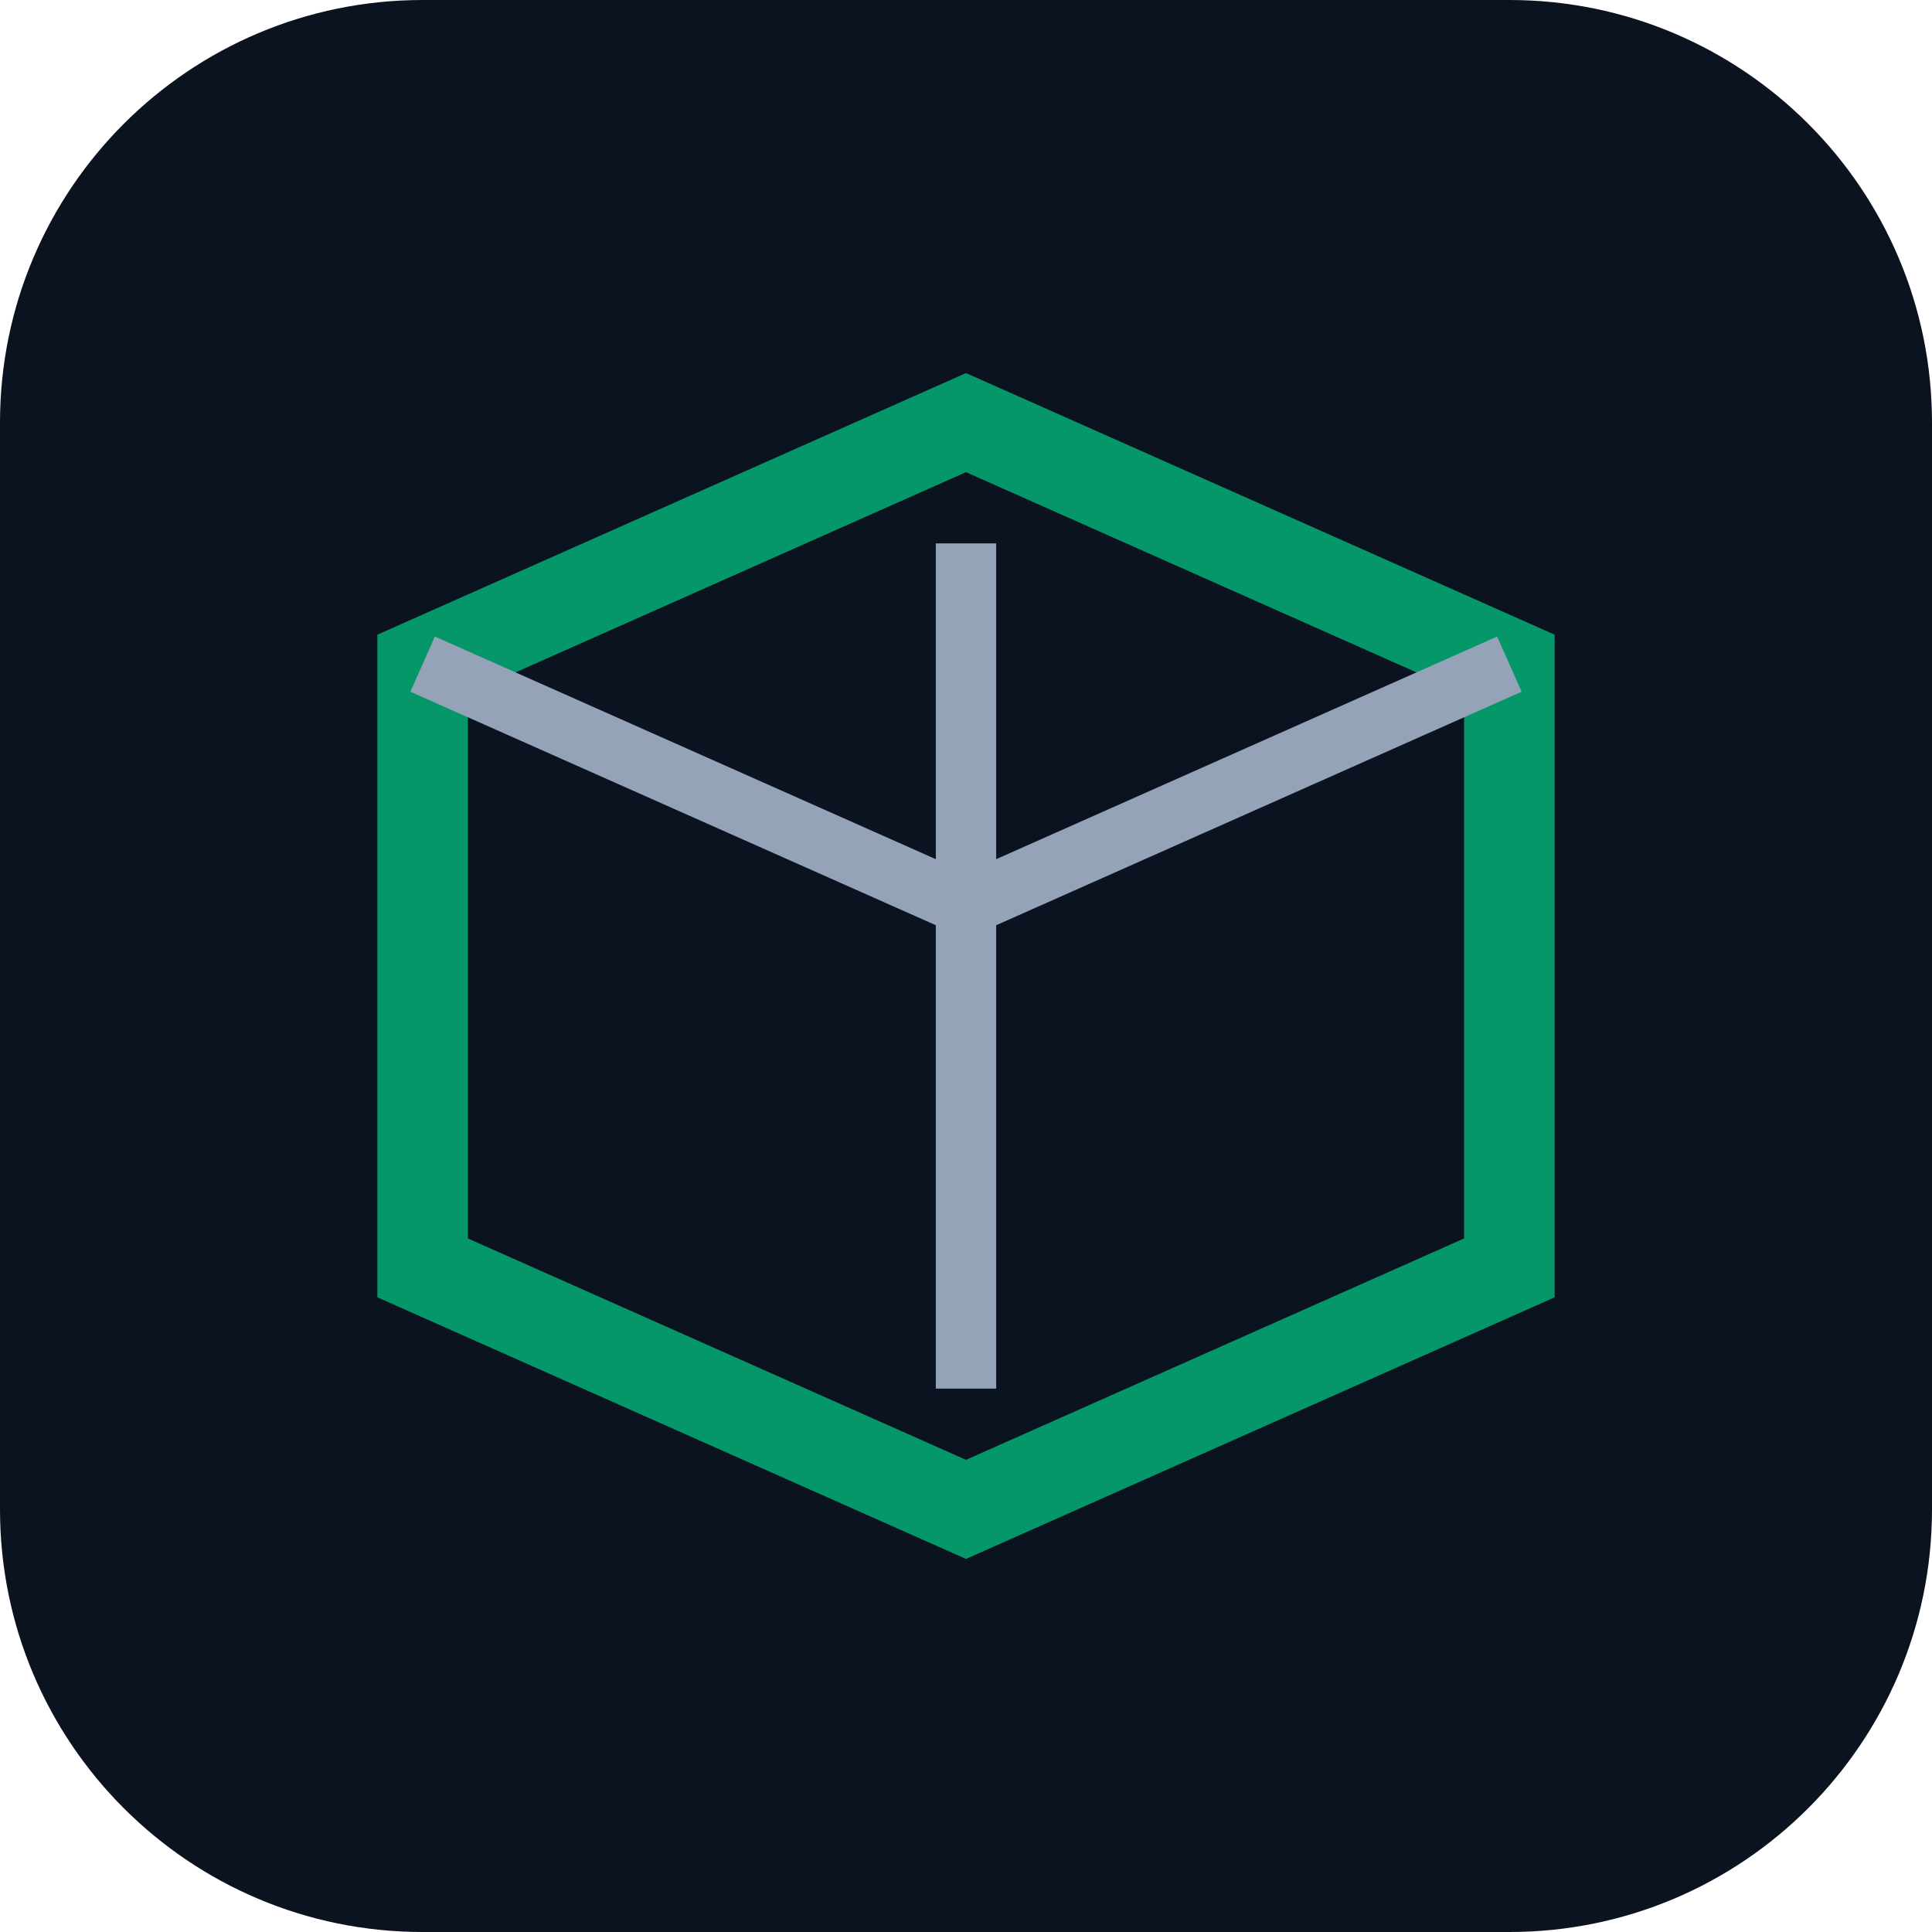
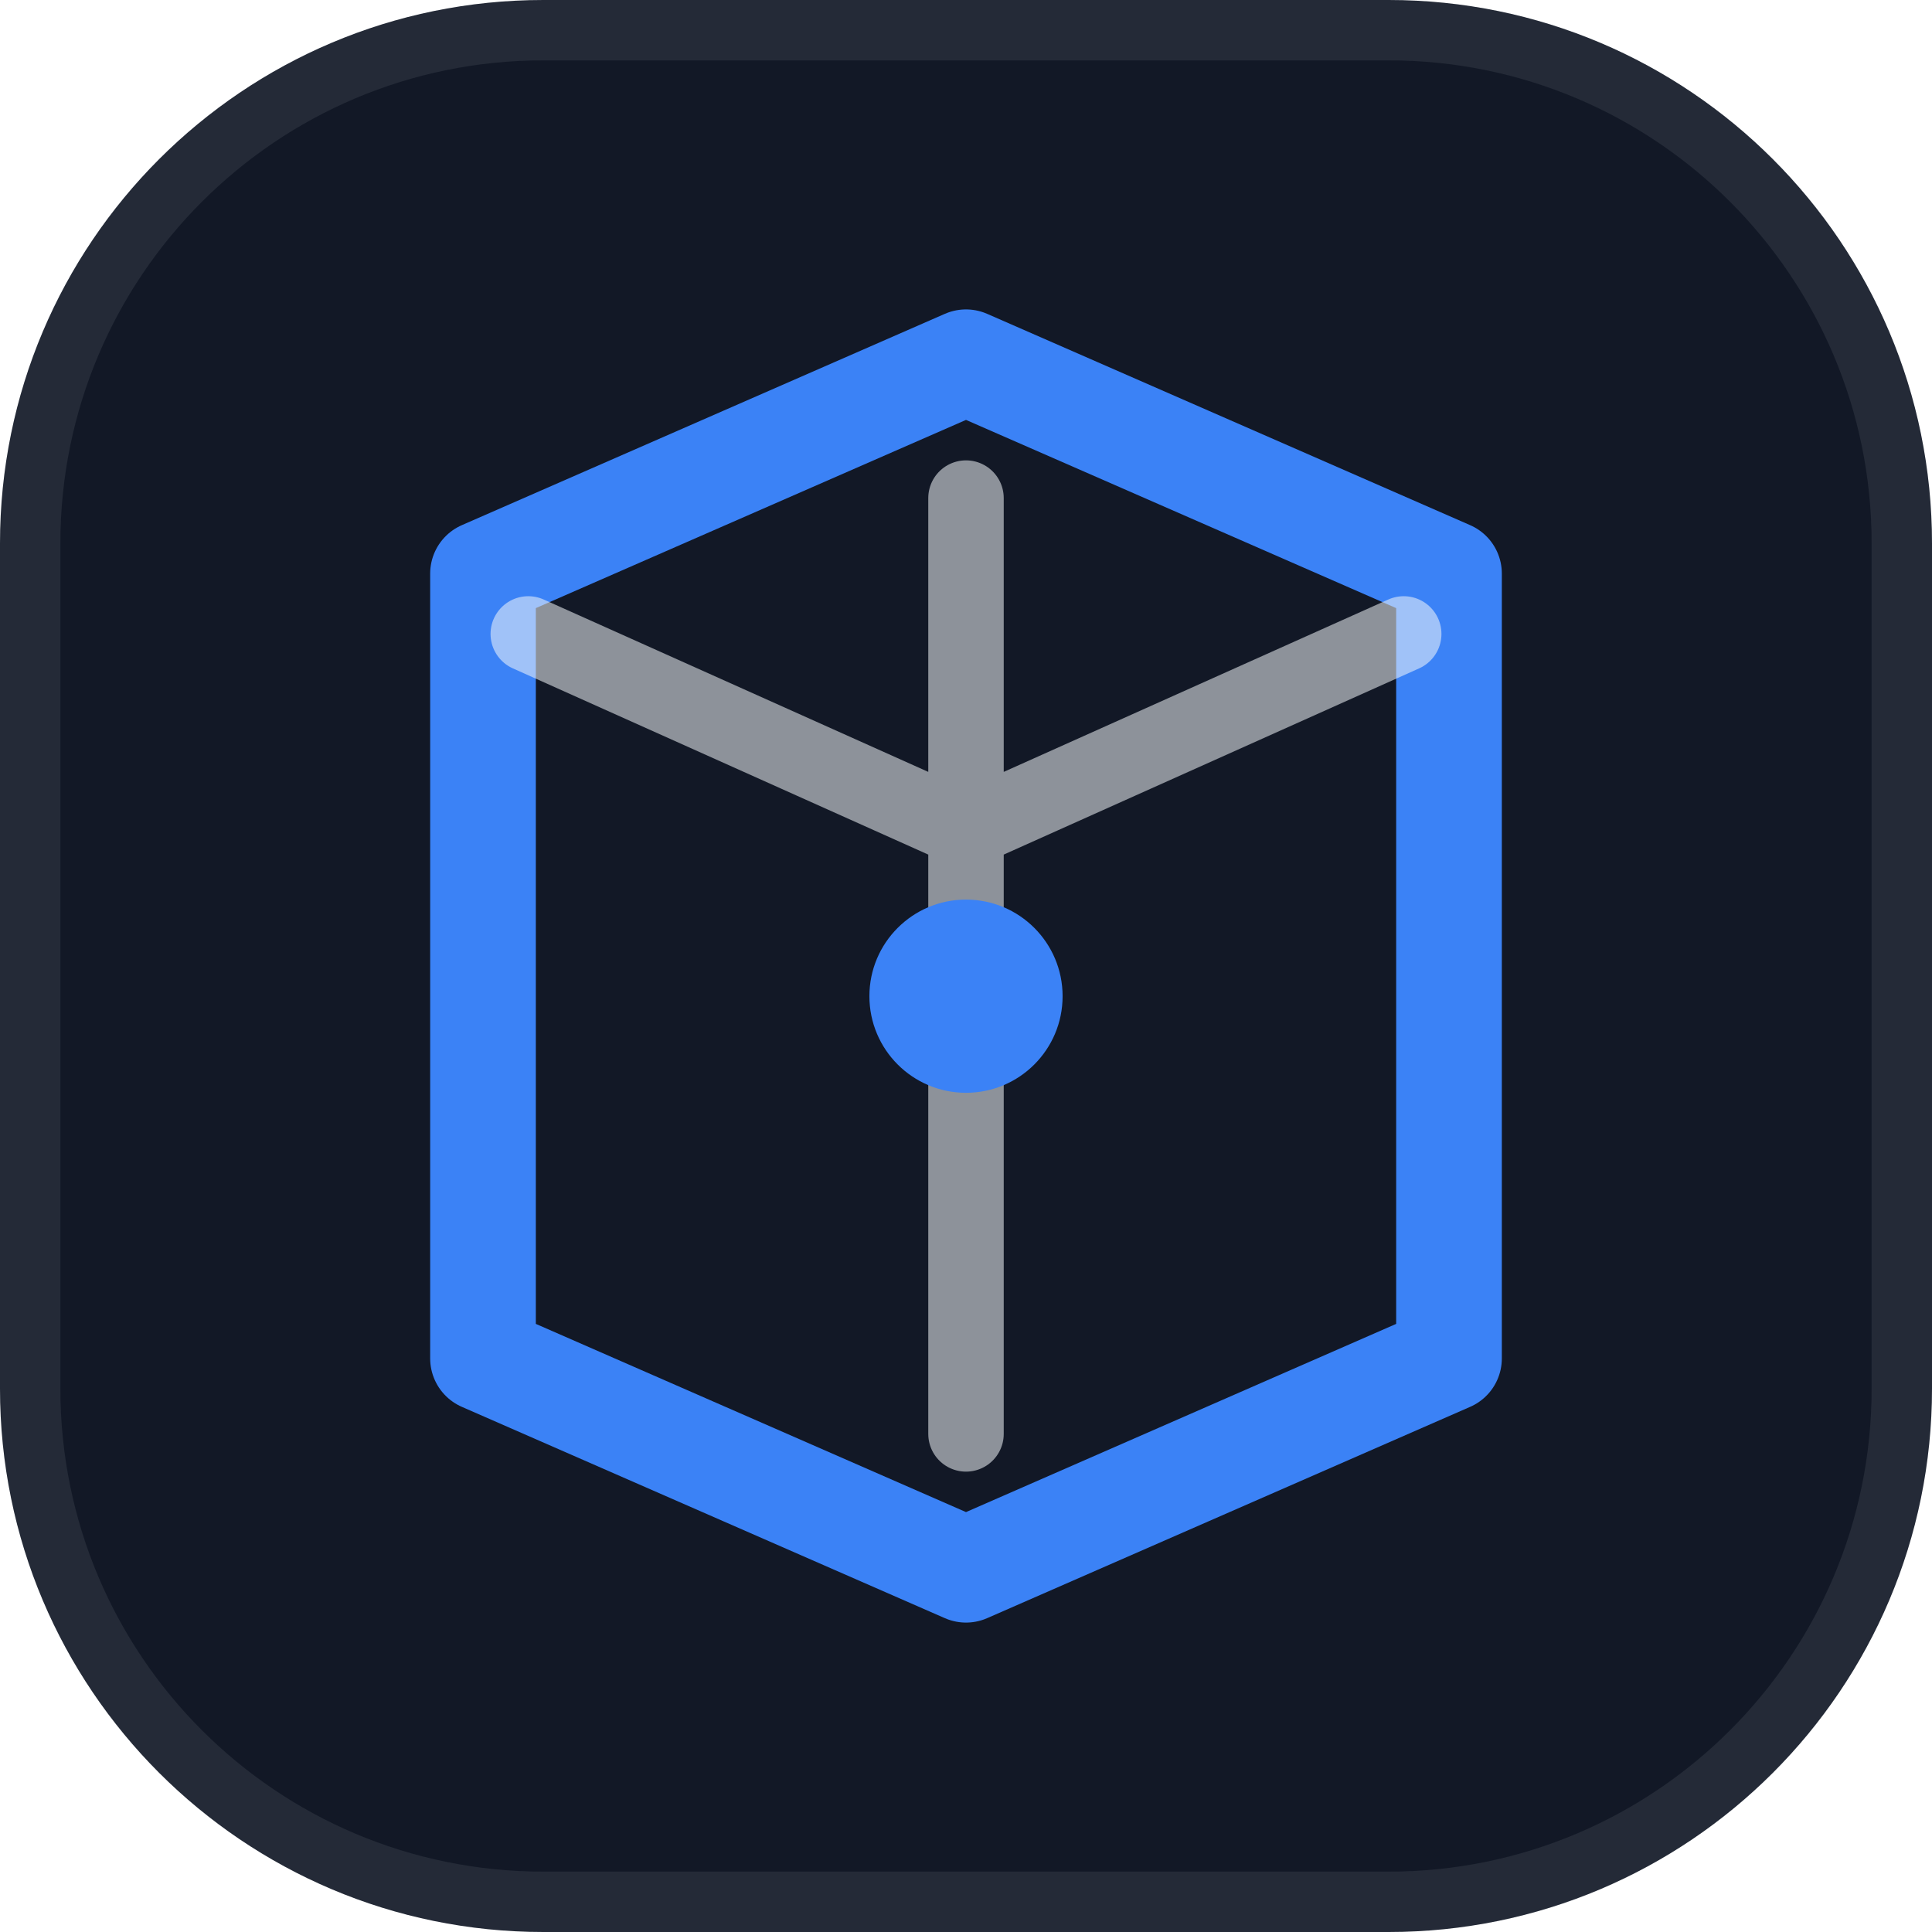
- <svg xmlns="http://www.w3.org/2000/svg" viewBox="0 0 64 64" fill="none">
-   <rect width="64" height="64" rx="14" fill="#0B1220" />
-   <path d="M14 42V22l18-8 18 8v20l-18 8-18-8Z" stroke="#059669" stroke-width="3" />
-   <path d="M32 18v28M14 22l18 8 18-8" stroke="#94A3B8" stroke-width="2" />
+ <svg xmlns="http://www.w3.org/2000/svg" viewBox="0 0 32 32" fill="none">
+   <rect width="32" height="32" rx="9" fill="#121826" />
+   <rect x="0.5" y="0.5" width="31" height="31" rx="8.5" stroke="rgba(248,250,252,0.08)" />
+   <path d="M8 22.5V9.5L16 6l8 3.5v13L16 26l-8-3.5Z" stroke="#3B82F6" stroke-width="1.75" stroke-linejoin="round" />
+   <path d="M16 8.25v15.5M8.75 10.5 16 13.75l7.25-3.25" stroke="rgba(241,245,249,0.55)" stroke-width="1.25" stroke-linecap="round" stroke-linejoin="round" />
+   <circle cx="16" cy="16.5" r="1.6" fill="#3B82F6" />
</svg>
